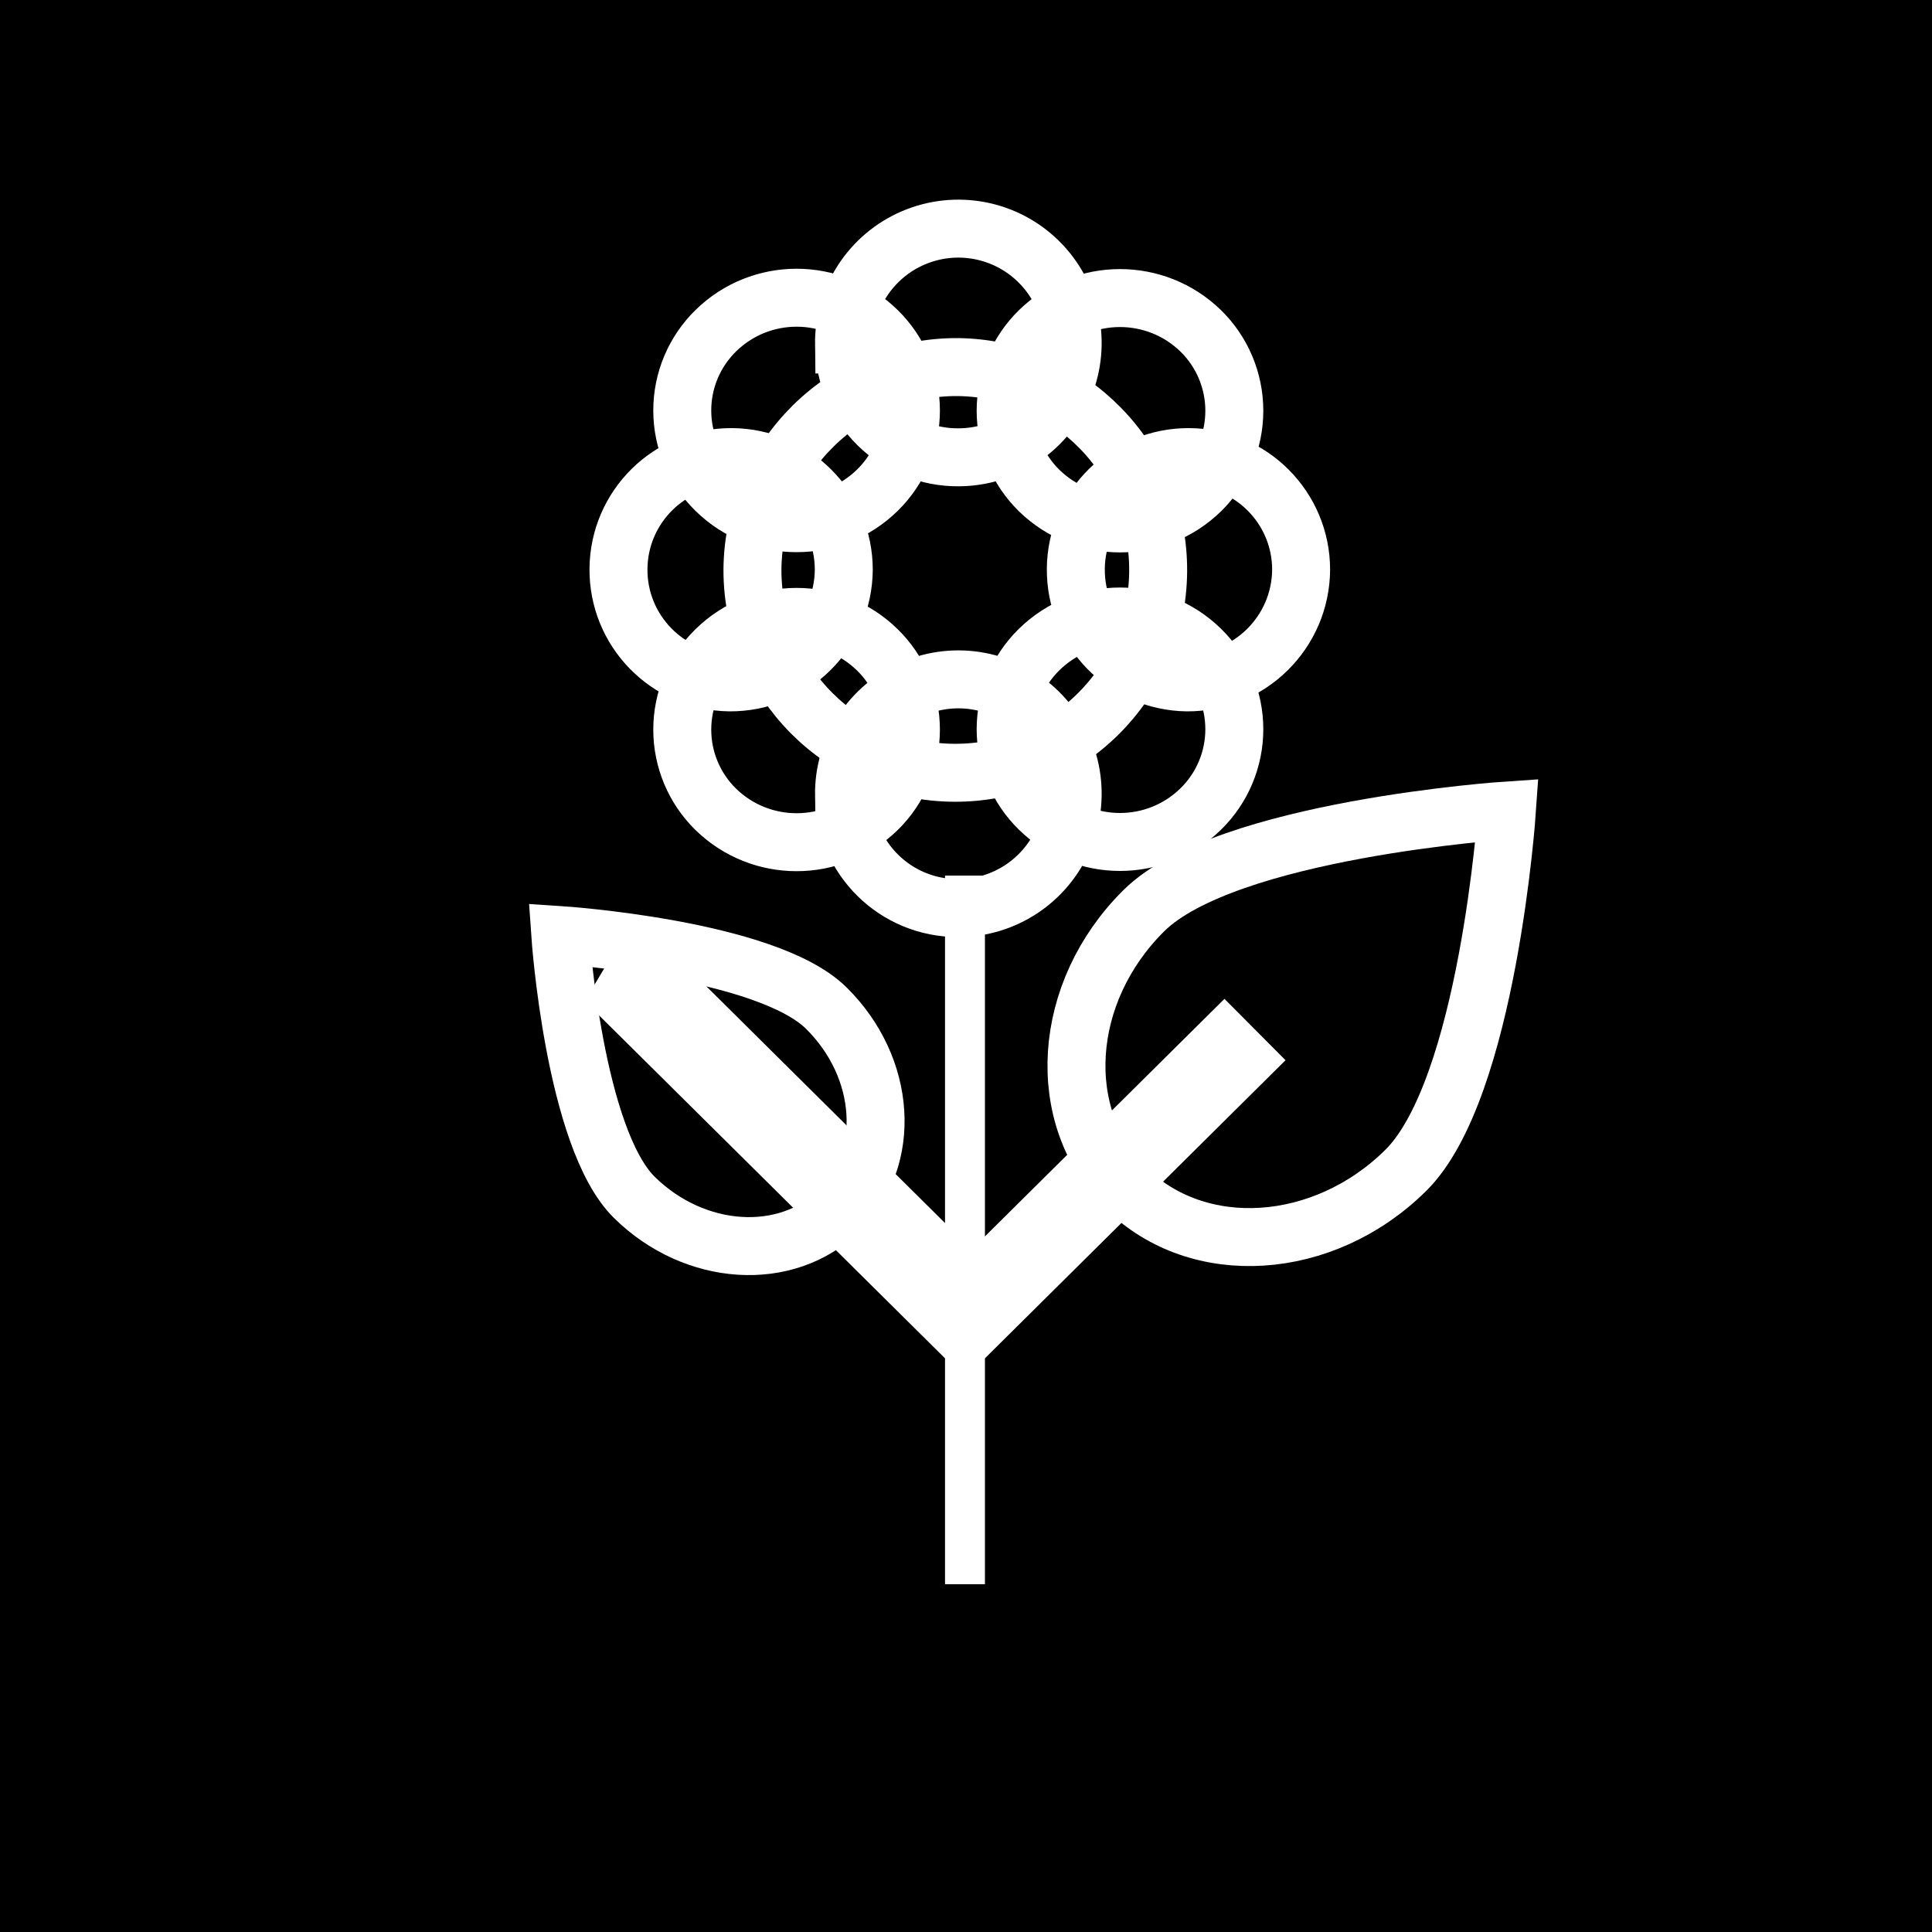
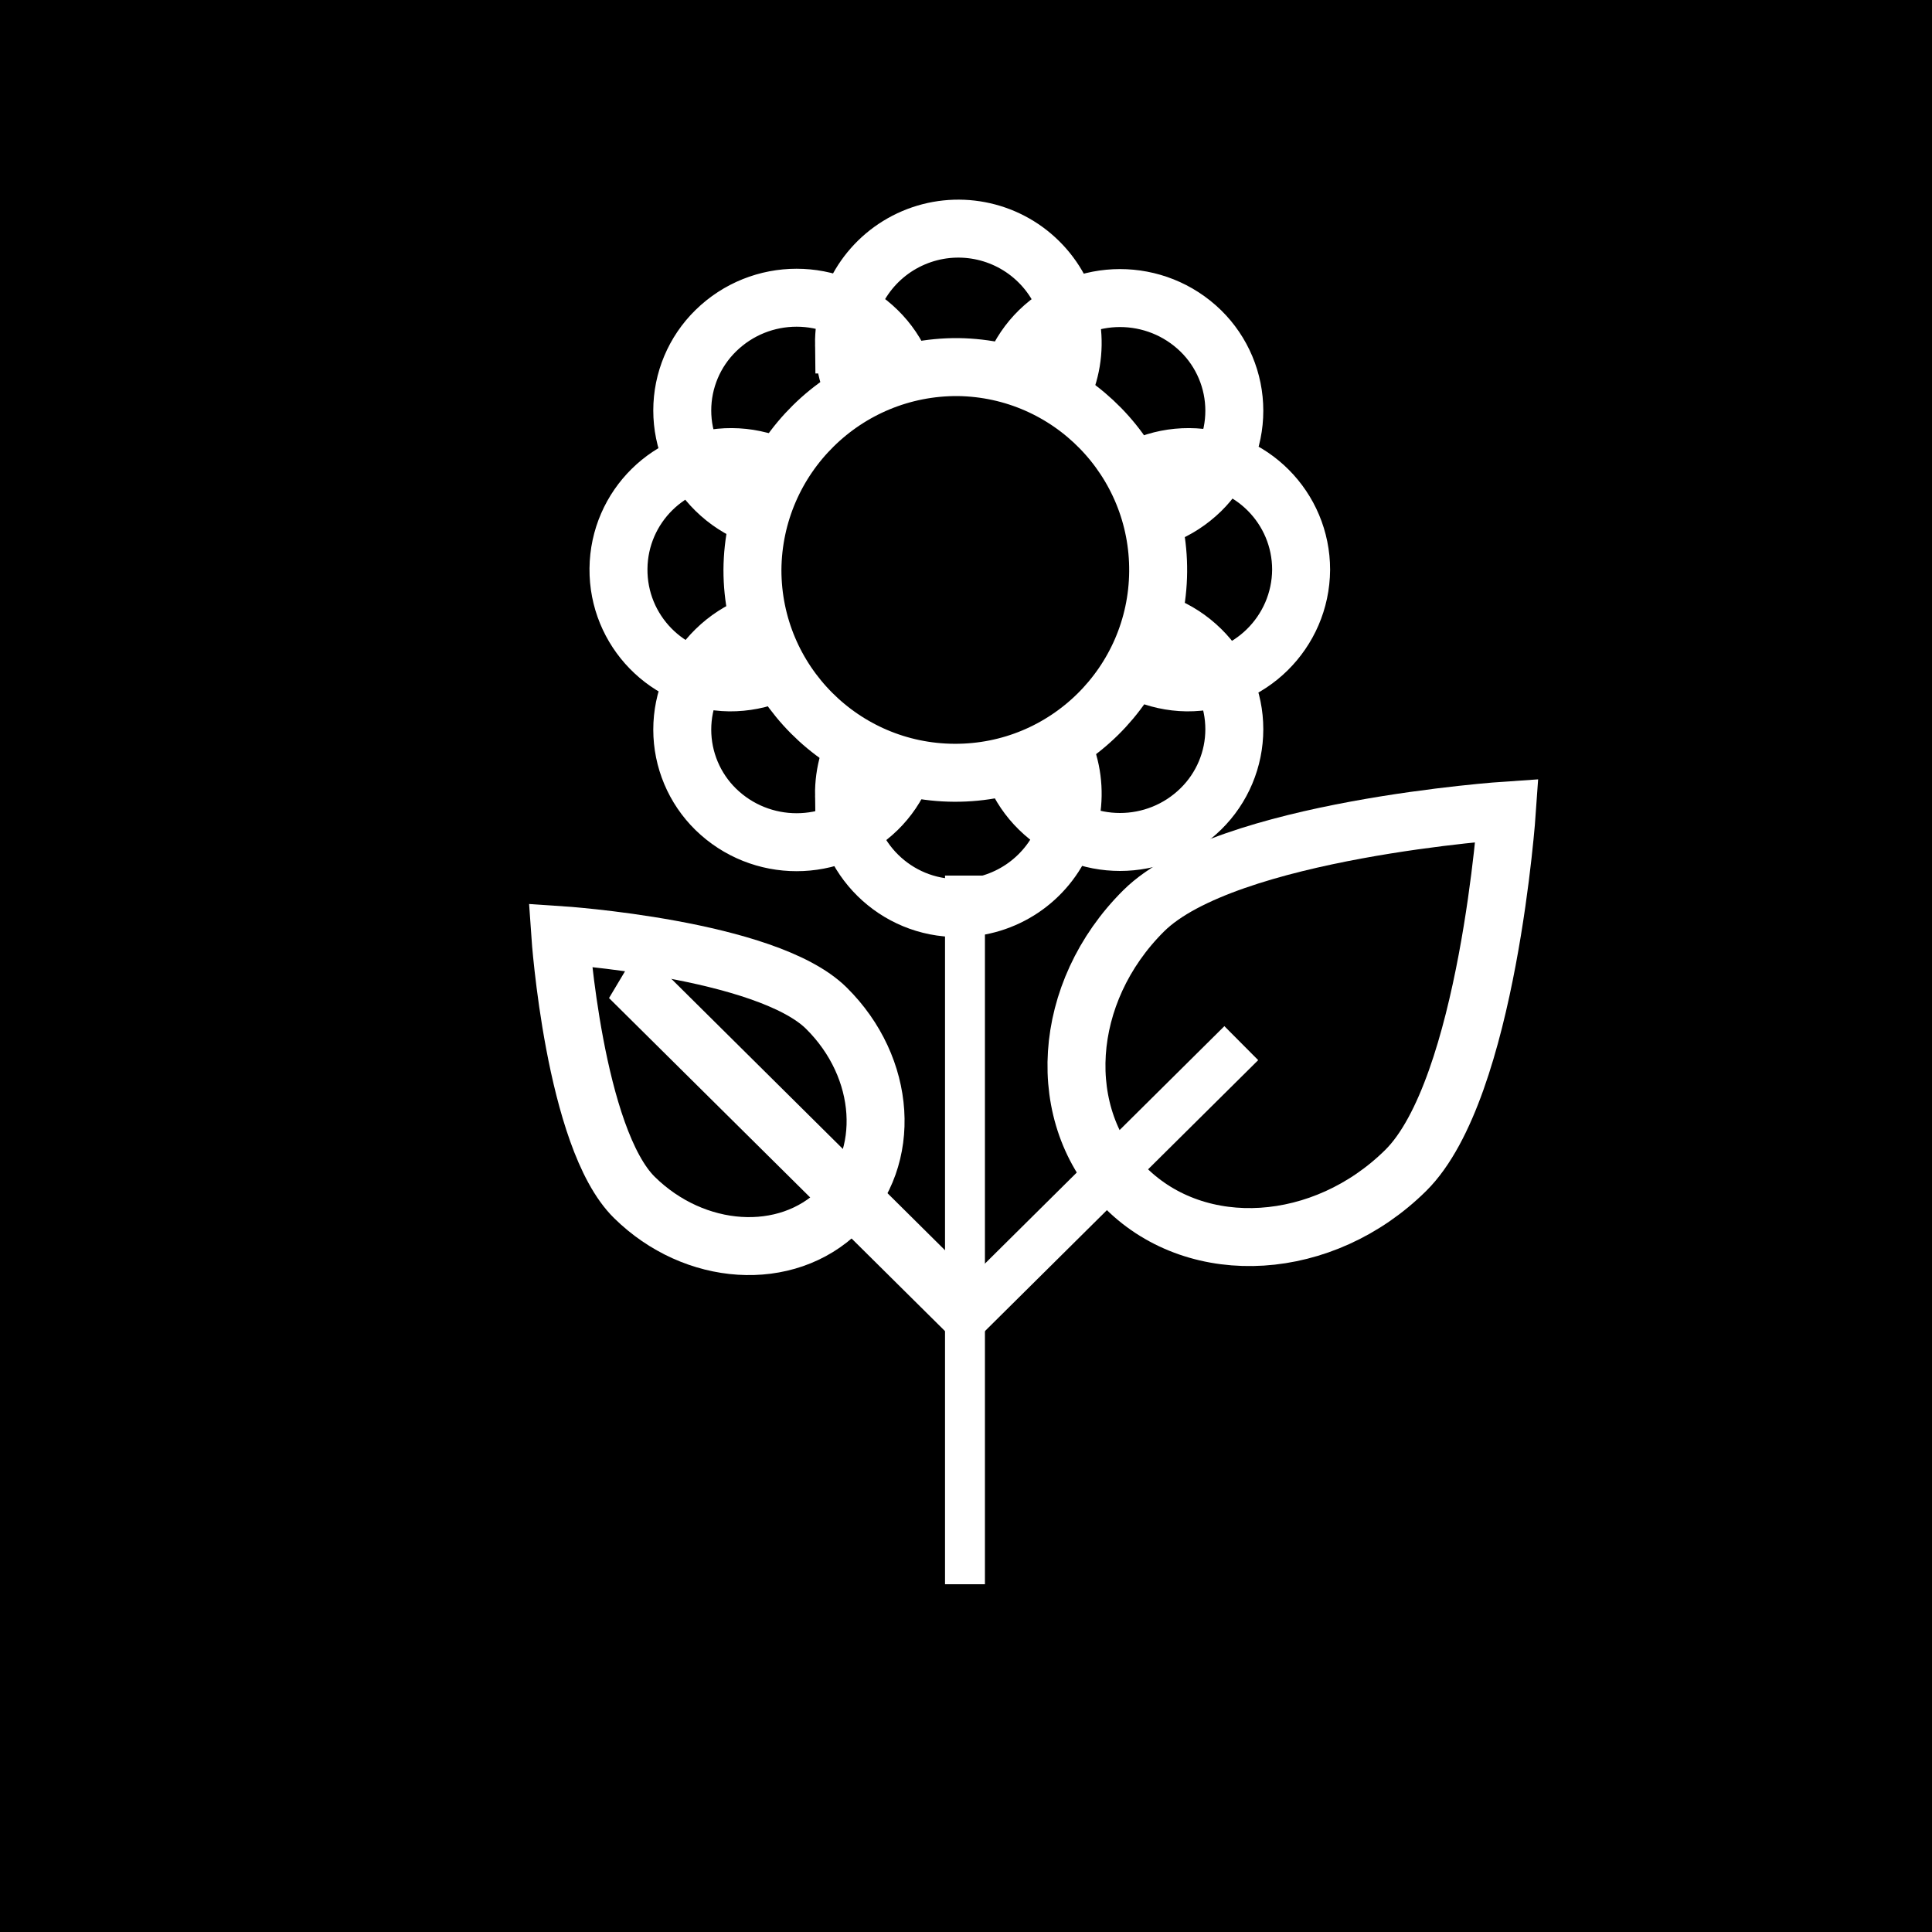
<svg xmlns="http://www.w3.org/2000/svg" id="flower" width="100" height="100" viewBox="0 0 100 100">
  <defs>
    <style>
      .cls-1 {
        fill: #fff;
      }

      .cls-1, .cls-2 {
        fill-rule: evenodd;
      }

      .cls-2 {
        fill: none;
        stroke: #fff;
        stroke-width: 3px;
      }
+ 
+ 			.cls-3 {
+ 				fill: #fff;
+         stroke: #fff;
+         stroke-width: 1px;
+       }
+ 
+ 			.cls-5 {
+         fill: #000;
+       }
    </style>
  </defs>
  <rect width="100" height="100" />
  <path class="cls-1" d="M296.914,1520.32h2.066V1557h-2.066v-36.68Z" transform="translate(-248 -1475)" />
  <path class="cls-2" d="M285.047,1508.64a5.975,5.975,0,0,1,8.369,0,5.775,5.775,0,0,1,0,8.25,5.994,5.994,0,0,1-8.369,0A5.775,5.775,0,0,1,285.047,1508.64Zm16.739-16.51a5.994,5.994,0,0,1,8.369,0,5.787,5.787,0,0,1,0,8.26,5.994,5.994,0,0,1-8.369,0A5.785,5.785,0,0,1,301.786,1492.13Zm-10.1,24.04A5.918,5.918,0,1,1,297.6,1522,5.874,5.874,0,0,1,291.687,1516.17Zm0-23.34a5.918,5.918,0,1,1,5.917,5.84A5.874,5.874,0,0,1,291.687,1492.83Zm10.1,24.04a5.773,5.773,0,0,1,0-8.25,5.975,5.975,0,0,1,8.369,0,5.775,5.775,0,0,1,0,8.25A5.975,5.975,0,0,1,301.786,1516.87Zm-16.739-16.5a5.775,5.775,0,0,1,0-8.25,5.975,5.975,0,0,1,8.369,0,5.775,5.775,0,0,1,0,8.25A5.975,5.975,0,0,1,285.047,1500.37Zm24.381,9.95a5.831,5.831,0,1,1,5.918-5.83A5.875,5.875,0,0,1,309.428,1510.32Zm-23.672,0a5.831,5.831,0,1,1,5.918-5.83A5.875,5.875,0,0,1,285.756,1510.32Z" transform="translate(-248 -1475)" />
-   <path class="cls-2" d="M297.592,1494a10.5,10.5,0,1,1-10.646,10.5A10.574,10.574,0,0,1,297.592,1494Z" transform="translate(-248 -1475)" />
-   <path class="cls-2" d="M298.47,1543.7l-1.045-1.05,13.946-13.83,1.045,1.05Z" transform="translate(-248 -1475)" />
-   <path class="cls-2" d="M298.631,1542.12l-1.045,1.74-17.433-17.28,1.045-1.75Z" transform="translate(-248 -1475)" />
+   <path class="cls-2 cls-5" d="M297.592,1494a10.5,10.5,0,1,1-10.646,10.5A10.574,10.574,0,0,1,297.592,1494Z" transform="translate(-248 -1475)" />
+   <path class="cls-3" d="M298.47,1543.7l-1.045-1.05,13.946-13.83,1.045,1.05Z" transform="translate(-248 -1475)" />
+   <path class="cls-3" d="M298.631,1542.12l-1.045,1.74-17.433-17.28,1.045-1.75Z" transform="translate(-248 -1475)" />
  <path class="cls-2" d="M326,1516.95s-0.984,14.42-5.239,18.63-10.74,4.63-14.485.92-3.33-10.14.925-14.36S326,1516.95,326,1516.95Z" transform="translate(-248 -1475)" />
  <path class="cls-2" d="M277,1523.4s0.72,10.51,3.837,13.58,7.867,3.38,10.61.67,2.439-7.39-.677-10.47S277,1523.4,277,1523.4Z" transform="translate(-248 -1475)" />
</svg>
